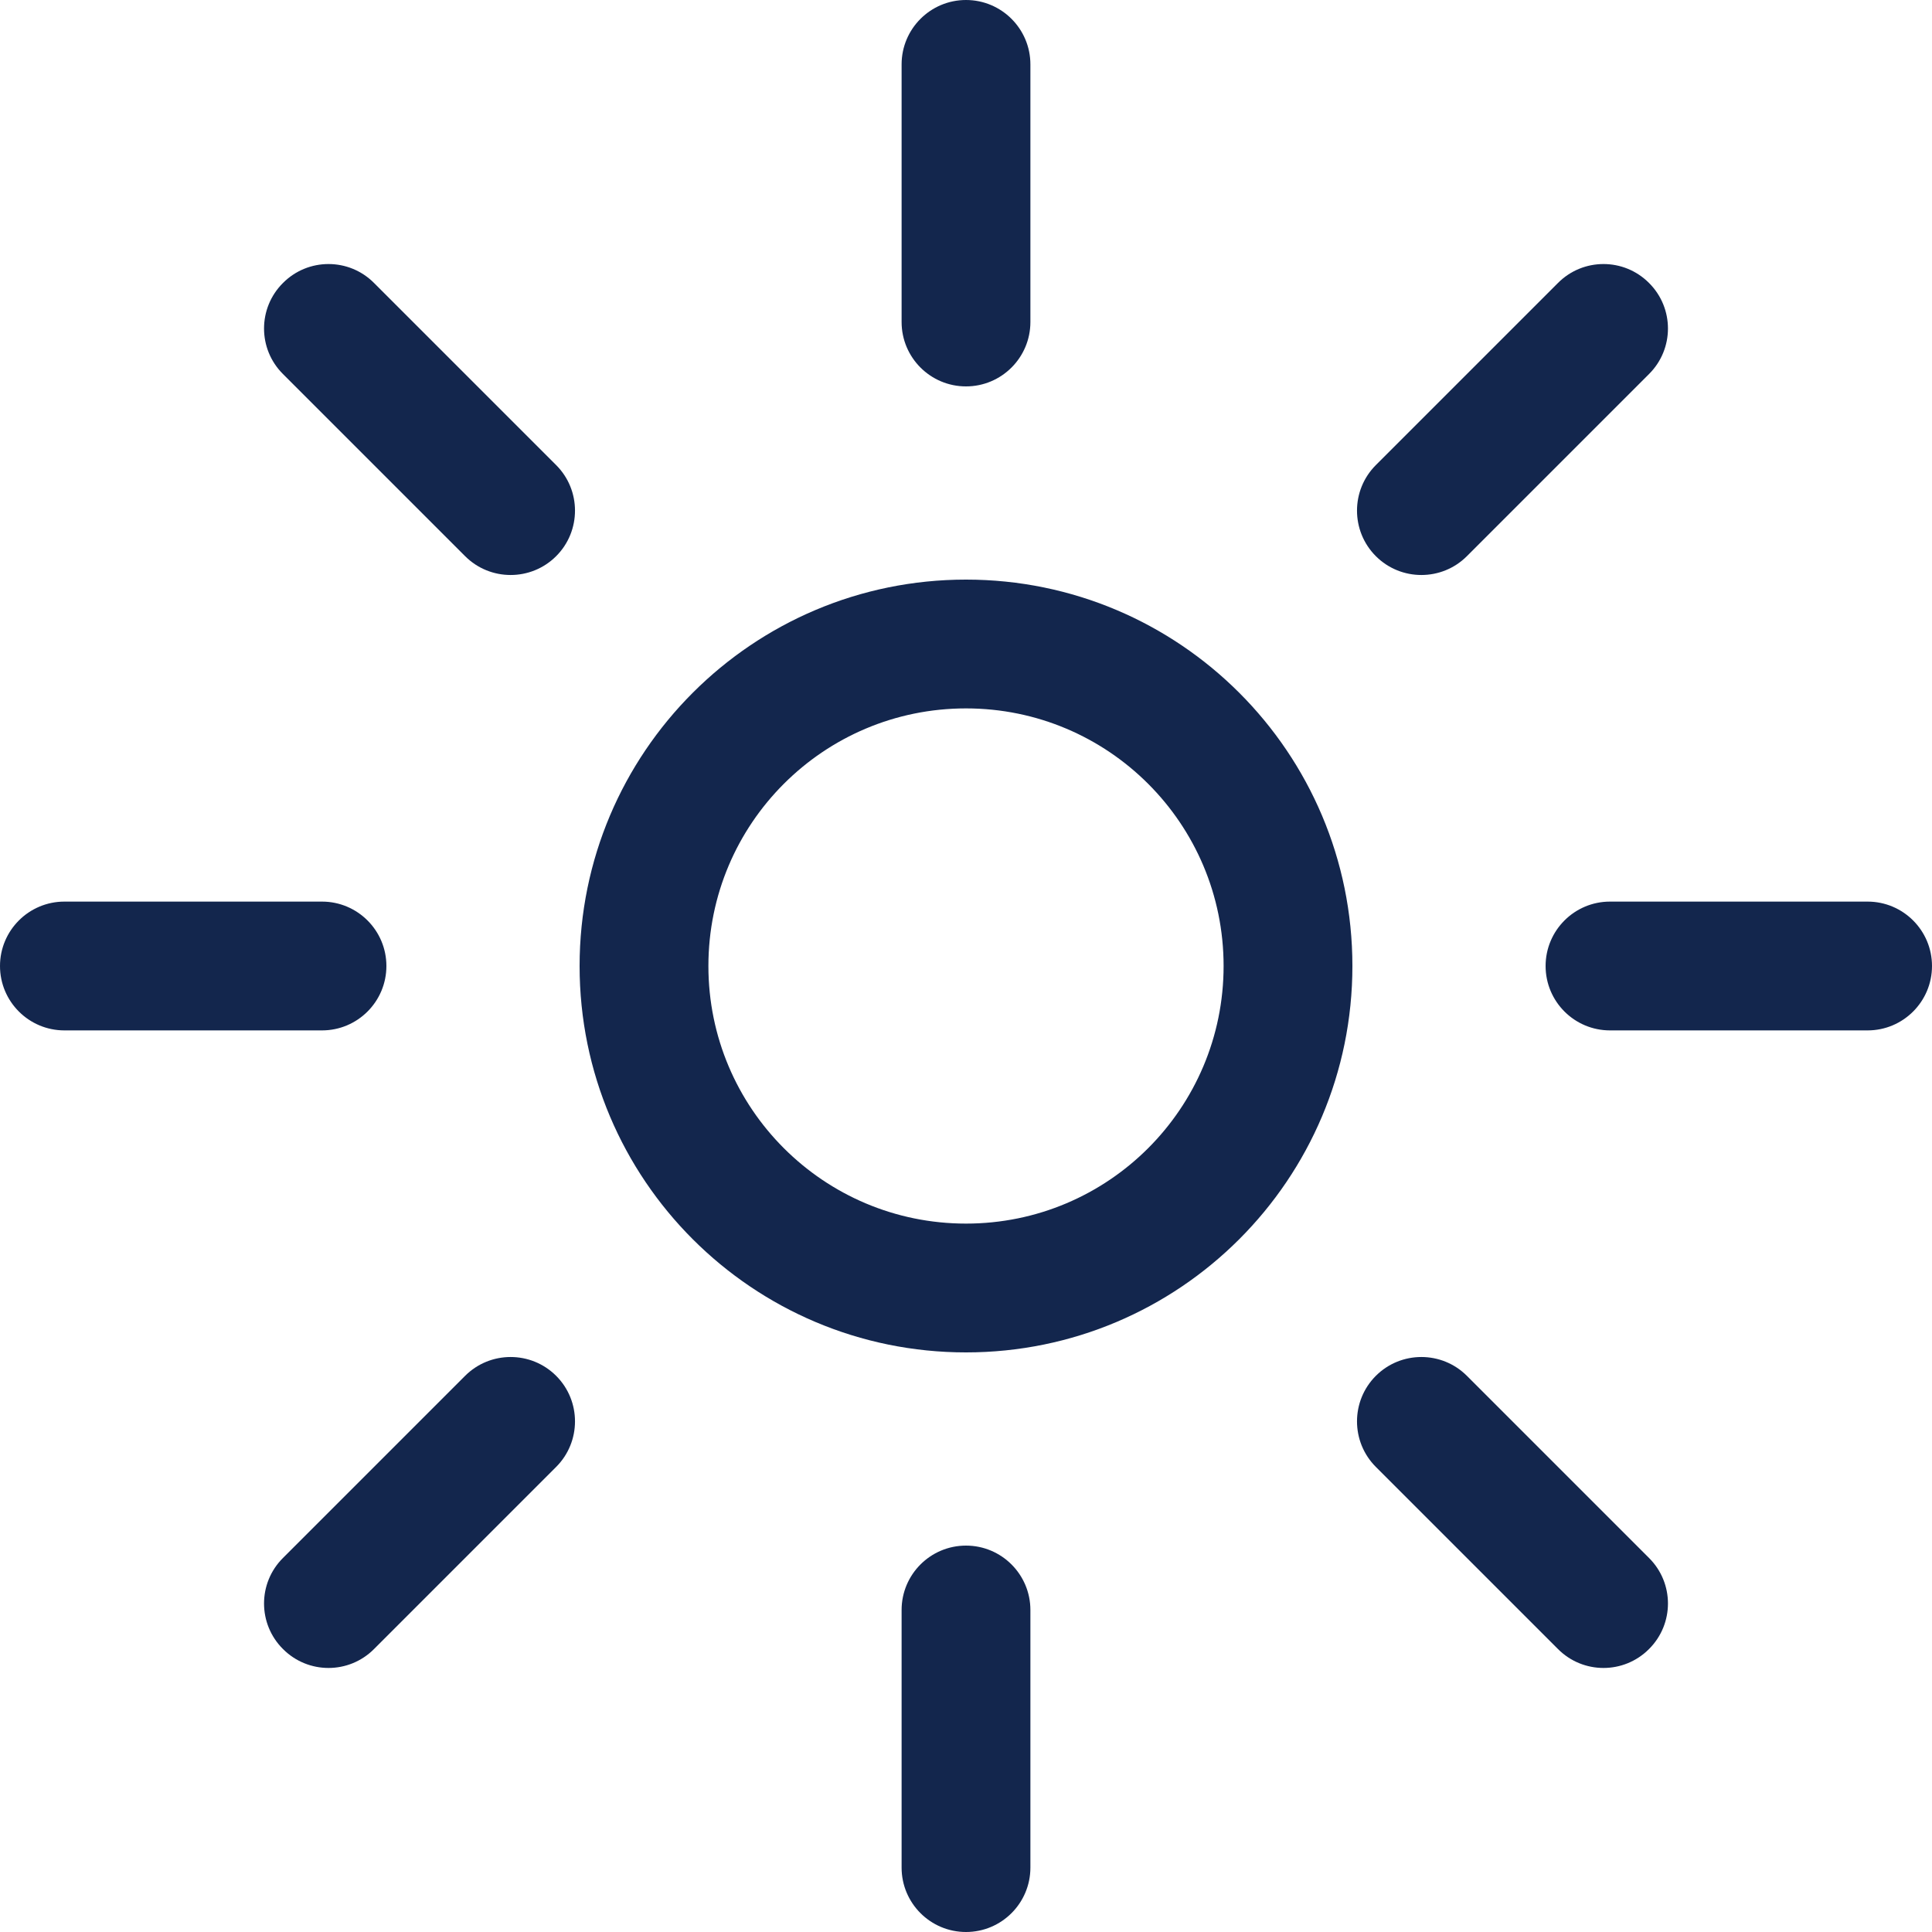
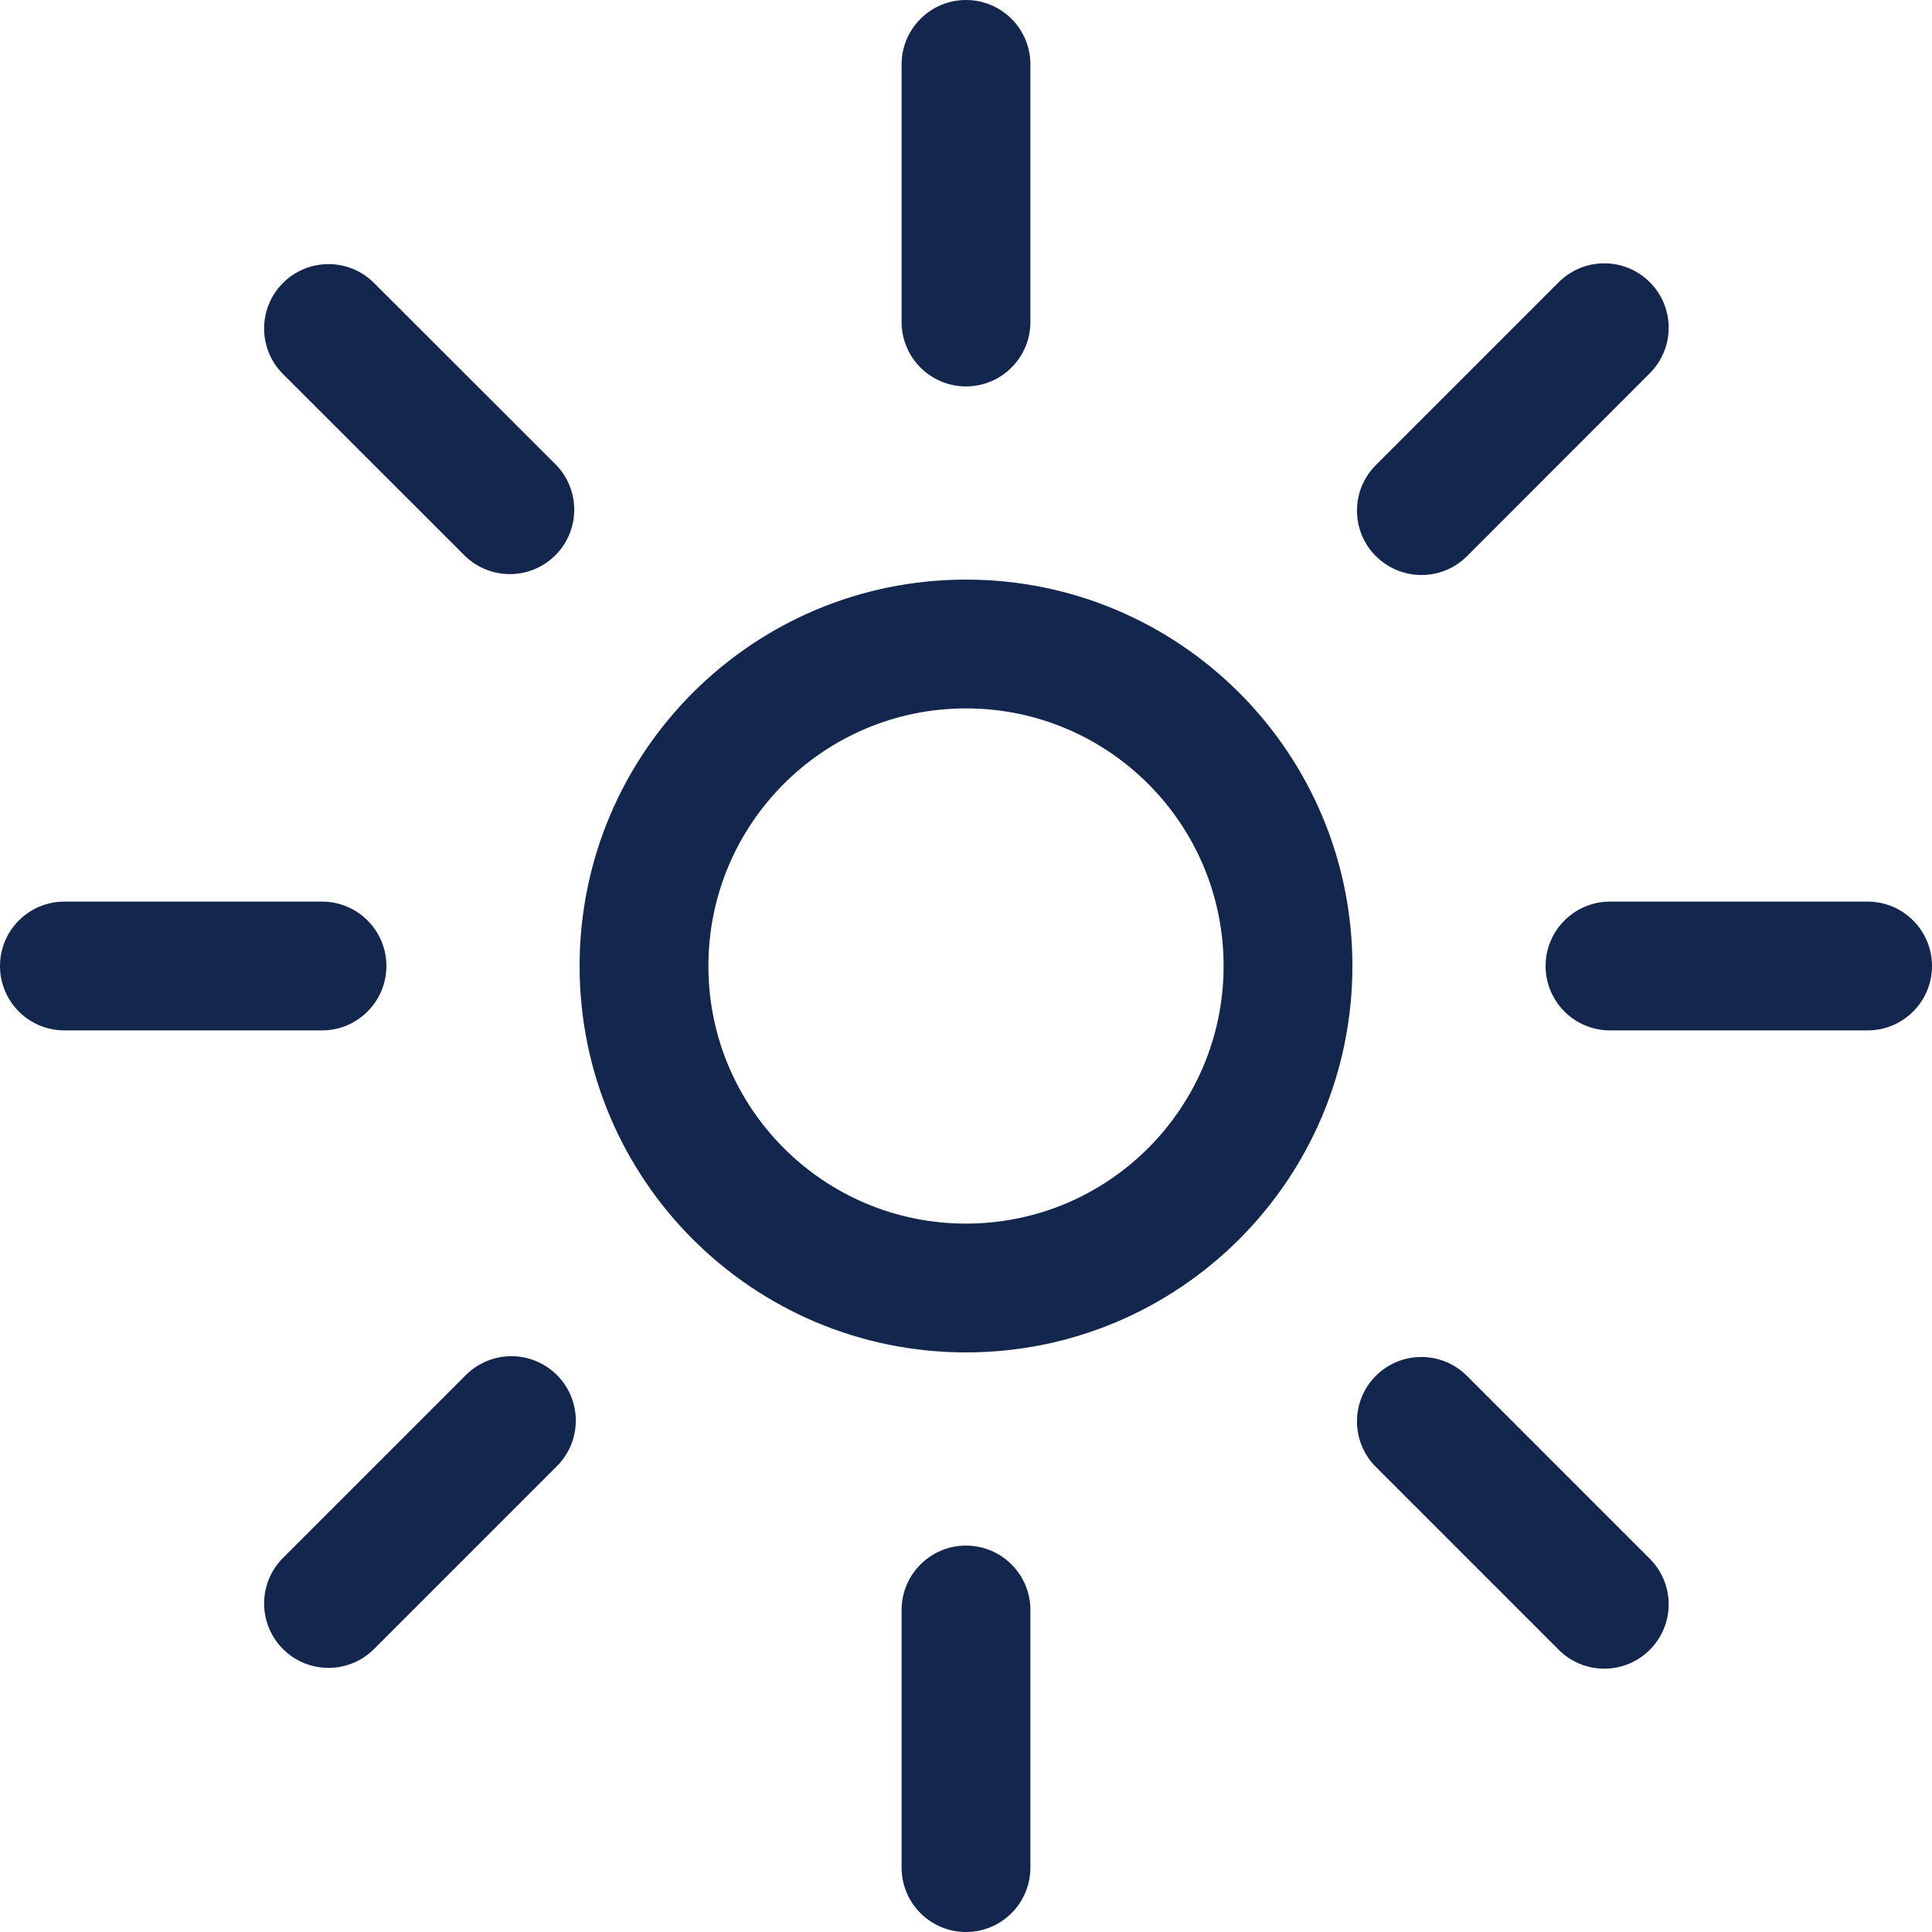
- <svg xmlns="http://www.w3.org/2000/svg" width="15" height="15" viewBox="0 0 15 15" fill="none">
-   <path d="M7.5 0C7.776 0 8 0.224 8 0.5V2.5C8 2.776 7.776 3 7.5 3C7.224 3 7 2.776 7 2.5V0.5C7 0.224 7.224 0 7.5 0ZM2.197 2.197C2.392 2.001 2.709 2.001 2.904 2.197L4.318 3.611C4.513 3.806 4.513 4.123 4.318 4.318C4.123 4.513 3.806 4.513 3.611 4.318L2.197 2.904C2.001 2.709 2.001 2.392 2.197 2.197ZM0.5 7C0.224 7 0 7.224 0 7.5C0 7.776 0.224 8 0.5 8H2.5C2.776 8 3 7.776 3 7.5C3 7.224 2.776 7 2.5 7H0.5ZM2.197 12.803C2.001 12.608 2.001 12.291 2.197 12.096L3.611 10.682C3.806 10.487 4.123 10.487 4.318 10.682C4.513 10.877 4.513 11.194 4.318 11.389L2.904 12.803C2.709 12.999 2.392 12.999 2.197 12.803ZM12.5 7C12.224 7 12 7.224 12 7.5C12 7.776 12.224 8 12.5 8H14.5C14.776 8 15 7.776 15 7.5C15 7.224 14.776 7 14.5 7H12.5ZM10.682 4.318C10.487 4.123 10.487 3.806 10.682 3.611L12.096 2.197C12.291 2.001 12.608 2.001 12.803 2.197C12.999 2.392 12.999 2.709 12.803 2.904L11.389 4.318C11.194 4.513 10.877 4.513 10.682 4.318ZM8 12.5C8 12.224 7.776 12 7.5 12C7.224 12 7 12.224 7 12.5V14.5C7 14.776 7.224 15 7.5 15C7.776 15 8 14.776 8 14.5V12.5ZM10.682 10.682C10.877 10.487 11.194 10.487 11.389 10.682L12.803 12.096C12.999 12.291 12.999 12.608 12.803 12.803C12.608 12.999 12.291 12.999 12.096 12.803L10.682 11.389C10.487 11.194 10.487 10.877 10.682 10.682ZM5.5 7.5C5.5 6.395 6.395 5.5 7.5 5.5C8.605 5.5 9.5 6.395 9.5 7.5C9.5 8.605 8.605 9.5 7.5 9.5C6.395 9.5 5.5 8.605 5.5 7.5ZM7.5 4.5C5.843 4.5 4.5 5.843 4.5 7.5C4.5 9.157 5.843 10.5 7.5 10.5C9.157 10.5 10.5 9.157 10.5 7.5C10.5 5.843 9.157 4.5 7.5 4.5Z" fill="#13264d" fill-rule="evenodd" clip-rule="evenodd" />
+ <svg xmlns="http://www.w3.org/2000/svg" width="15" height="15" fill="none">
+   <path d="M7.5 0a.5.5 0 0 1 .5.5v2a.5.5 0 0 1-1 0v-2a.5.5 0 0 1 .5-.5ZM2.197 2.197a.5.5 0 0 1 .707 0L4.318 3.61a.5.5 0 0 1-.707.707L2.197 2.904a.5.5 0 0 1 0-.707ZM.5 7a.5.5 0 0 0 0 1h2a.5.5 0 0 0 0-1h-2Zm1.697 5.803a.5.5 0 0 1 0-.707l1.414-1.414a.5.5 0 1 1 .707.707l-1.414 1.414a.5.5 0 0 1-.707 0ZM12.5 7a.5.5 0 0 0 0 1h2a.5.5 0 0 0 0-1h-2Zm-1.818-2.682a.5.5 0 0 1 0-.707l1.414-1.414a.5.5 0 1 1 .707.707L11.39 4.318a.5.5 0 0 1-.707 0ZM8 12.5a.5.5 0 0 0-1 0v2a.5.5 0 0 0 1 0v-2Zm2.682-1.818a.5.5 0 0 1 .707 0l1.414 1.414a.5.5 0 1 1-.707.707l-1.414-1.414a.5.5 0 0 1 0-.707ZM5.5 7.5a2 2 0 1 1 4 0 2 2 0 0 1-4 0Zm2-3a3 3 0 1 0 0 6 3 3 0 0 0 0-6Z" fill="#13264d" fill-rule="evenodd" clip-rule="evenodd" />
</svg>
